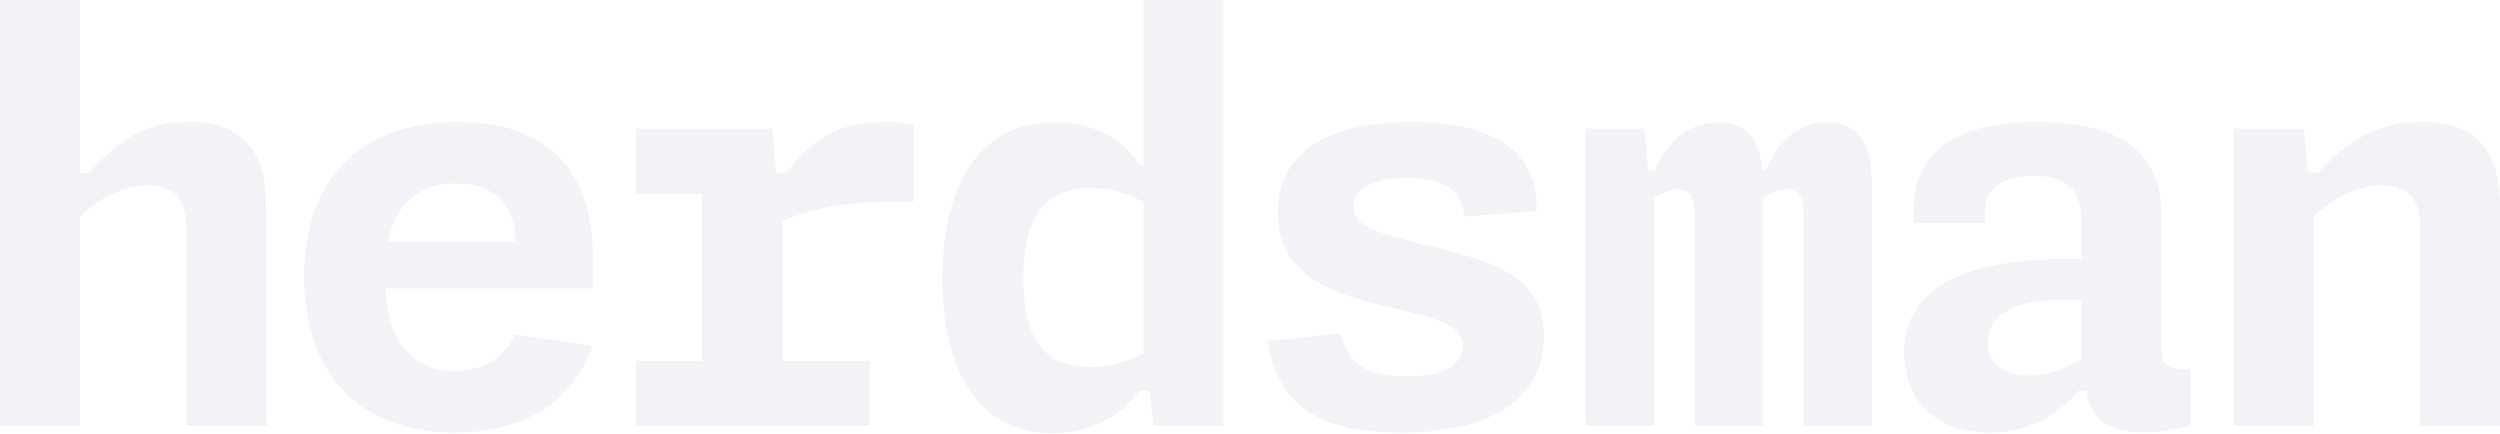
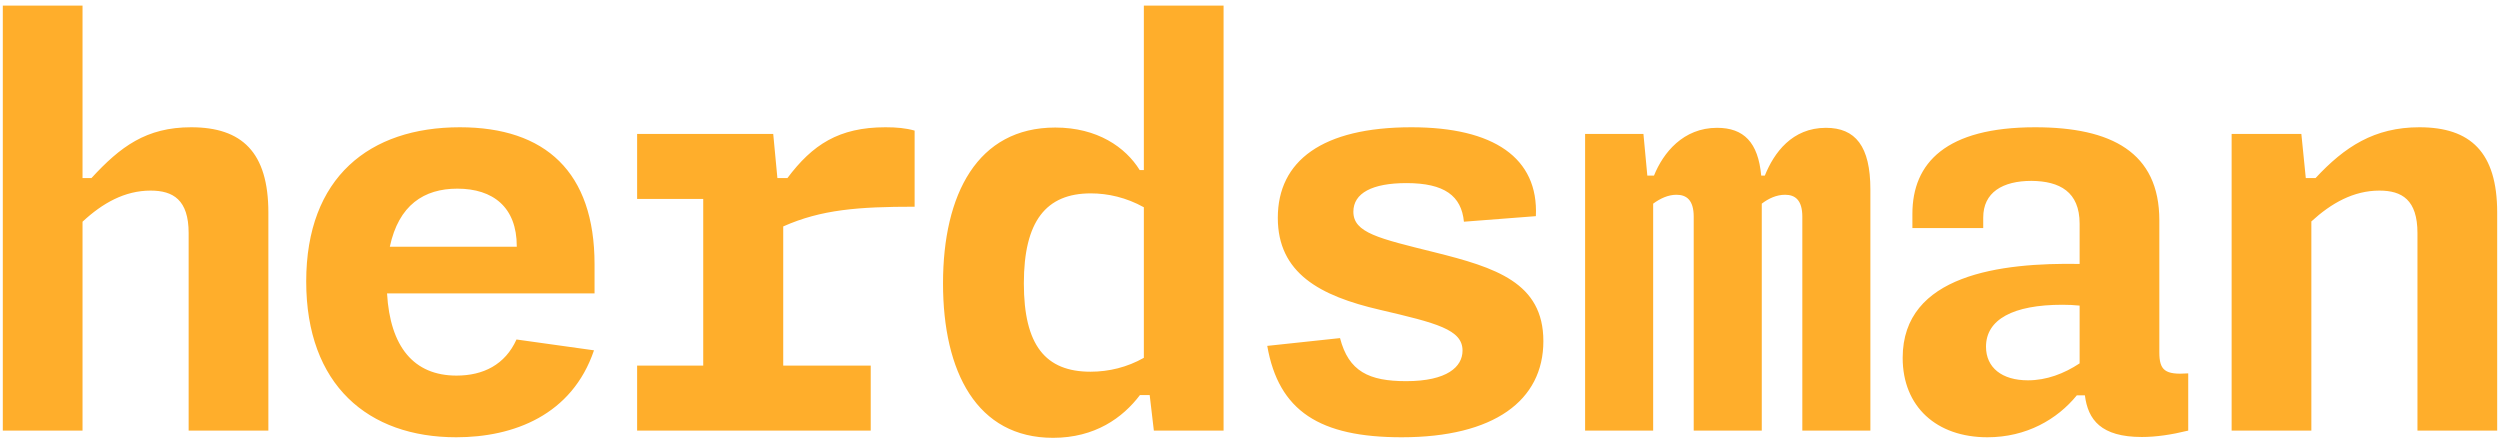
- <svg xmlns="http://www.w3.org/2000/svg" width="287.352" height="49.792" viewBox="0 0 287.352 49.792" version="1.1" id="svg39" xml:space="preserve">
+ <svg xmlns="http://www.w3.org/2000/svg" width="288" height="51" viewBox="606 295 288 51" version="1.1" id="svg39" xml:space="preserve">
  <defs id="defs39" />
-   <g id="g58" transform="translate(-539.3242,-300.5)">
-     <path d="m 548.508,349.46 v -24.064 c 2.304,-2.144 4.864,-3.584 7.84,-3.584 2.592,0 4.384,1.056 4.384,4.896 v 22.752 h 9.184 v -25.12 c 0,-6.944 -3.04,-9.824 -8.896,-9.824 -5.184,0 -8.16,2.24 -11.488,5.856 h -1.024 v -19.872 h -9.184 v 48.96 z m 25.768,-17.184 c 0,11.936 7.136,17.952 17.28,17.952 6.624,0 13.344,-2.56 15.872,-10.016 l -8.928,-1.248 c -1.312,2.912 -3.84,4.16 -6.912,4.16 -4.928,0 -7.648,-3.328 -8,-9.472 h 23.904 v -3.36 c 0,-10.624 -5.664,-15.776 -15.52,-15.776 -10.4,0 -17.696,5.76 -17.696,17.76 z m 9.632,-4 c 1.024,-4.8 3.936,-6.688 7.776,-6.688 4.128,0 6.848,2.144 6.848,6.624 v 0.064 z m 44.168,-12.992 h -15.68 v 7.488 h 7.616 v 19.2 h -7.616 v 7.488 h 26.912 v -7.488 h -10.08 v -16.032 c 4.384,-1.952 8.672,-2.272 15.136,-2.272 v -8.768 c -1.024,-0.288 -2.08,-0.384 -3.36,-0.384 -5.376,0 -8.416,2.016 -11.296,5.856 h -1.152 z m 19.56,17.216 c 0,10.208 3.904,17.792 12.672,17.792 4.832,0 8.032,-2.304 10.016,-4.928 h 1.12 l 0.48,4.096 h 8.032 v -48.96 h -9.184 v 18.944 h -0.48 c -1.632,-2.624 -4.864,-4.896 -9.728,-4.896 -8.96,0 -12.928,7.68 -12.928,17.952 z m 9.312,0 c 0,-7.168 2.56,-10.368 7.712,-10.368 1.984,0 4.096,0.48 6.112,1.6 v 17.344 c -1.92,1.088 -4.032,1.6 -6.144,1.6 -5.184,0 -7.68,-3.04 -7.68,-10.176 z m 44.648,-17.984 c -10.272,0 -15.392,3.872 -15.392,10.432 0,6.368 4.832,8.992 11.744,10.592 6.56,1.536 9.536,2.272 9.536,4.704 0,1.856 -1.76,3.52 -6.496,3.52 -4.288,0 -6.624,-1.12 -7.616,-4.96 l -8.384,0.896 c 1.312,7.52 6.048,10.528 15.488,10.528 10.624,0 16.32,-4.224 16.32,-11.072 0,-6.752 -5.504,-8.48 -12.544,-10.24 -6.432,-1.6 -9.344,-2.24 -9.344,-4.672 0,-2.144 2.176,-3.296 6.112,-3.296 4.384,0 6.336,1.472 6.624,4.448 l 8.288,-0.64 c 0.32,-6.72 -4.864,-10.24 -14.336,-10.24 z m 40.36,34.944 v -26.144 c 0.8,-0.608 1.696,-1.024 2.688,-1.024 1.152,0 1.984,0.608 1.984,2.528 v 24.64 h 7.84 v -27.776 c 0,-4.992 -1.728,-7.104 -5.12,-7.104 -3.904,0 -5.984,2.88 -7.04,5.504 h -0.416 c -0.352,-3.84 -2.016,-5.504 -5.088,-5.504 -3.904,0 -6.208,2.88 -7.264,5.504 h -0.768 l -0.448,-4.8 h -6.72 v 34.176 h 7.84 v -26.144 c 0.832,-0.608 1.728,-1.024 2.688,-1.024 1.152,0 1.984,0.608 1.984,2.528 v 24.64 z m 31.496,-34.944 c -10.272,0 -14.144,4.096 -14.144,9.984 v 1.632 h 8.16 v -1.216 c 0,-2.88 2.208,-4.224 5.568,-4.224 3.232,0.032 5.536,1.248 5.536,4.928 v 4.64 c -9.056,-0.16 -20.384,1.216 -20.384,10.816 0,5.632 3.904,9.152 9.76,9.152 4.48,0 8.032,-2.048 10.304,-4.832 h 0.928 c 0.352,2.816 1.856,4.8 6.56,4.8 1.632,0 3.392,-0.256 5.344,-0.736 v -6.592 c -2.688,0.192 -3.328,-0.352 -3.328,-2.432 v -15.2 c 0,-7.84 -5.536,-10.72 -14.304,-10.72 z m -5.664,25.28 c 0,-3.136 3.104,-4.832 8.8,-4.832 0.704,0 1.344,0.032 1.984,0.096 v 6.656 c -1.792,1.184 -3.808,1.952 -5.952,1.952 -3.008,0 -4.832,-1.472 -4.832,-3.872 z m 58.888,9.664 v -25.12 c 0,-6.944 -3.072,-9.824 -8.96,-9.824 -5.184,0 -8.608,2.24 -11.968,5.856 h -1.12 l -0.512,-5.088 h -8.032 v 34.176 h 9.184 v -24.096 c 2.304,-2.112 4.864,-3.552 7.84,-3.552 2.592,0 4.384,1.056 4.384,4.896 v 22.752 z" id="text20" style="font-weight:700;font-size:64px;font-family:'Monaspace Neon', MonaspaceNeon, 'DejaVu Sans Mono', monospace;letter-spacing:-3;fill:#f1f3f7" aria-label="herdsman" />
+   <g id="g58" transform="translate(66.99968,0)">
+     <path d="m 548.508,344.605 v -24.064 c 2.304,-2.144 4.864,-3.584 7.84,-3.584 2.592,0 4.384,1.056 4.384,4.896 v 22.752 h 9.184 v -25.12 c 0,-6.944 -3.04,-9.824 -8.896,-9.824 -5.184,0 -8.16,2.24 -11.488,5.856 h -1.024 v -19.872 h -9.184 v 48.96 z m 25.768,-17.184 c 0,11.936 7.136,17.952 17.28,17.952 6.624,0 13.344,-2.56 15.872,-10.016 l -8.928,-1.248 c -1.312,2.912 -3.84,4.16 -6.912,4.16 -4.928,0 -7.648,-3.328 -8,-9.472 h 23.904 v -3.36 c 0,-10.624 -5.664,-15.776 -15.52,-15.776 -10.4,0 -17.696,5.76 -17.696,17.76 z m 9.632,-4 c 1.024,-4.8 3.936,-6.688 7.776,-6.688 4.128,0 6.848,2.144 6.848,6.624 v 0.064 z m 44.168,-12.992 h -15.68 v 7.488 h 7.616 v 19.2 h -7.616 v 7.488 h 26.912 v -7.488 h -10.08 v -16.032 c 4.384,-1.952 8.672,-2.272 15.136,-2.272 v -8.768 c -1.024,-0.288 -2.08,-0.384 -3.36,-0.384 -5.376,0 -8.416,2.016 -11.296,5.856 h -1.152 z m 19.56,17.216 c 0,10.208 3.904,17.792 12.672,17.792 4.832,0 8.032,-2.304 10.016,-4.928 h 1.12 l 0.48,4.096 h 8.032 v -48.96 h -9.184 v 18.944 h -0.48 c -1.632,-2.624 -4.864,-4.896 -9.728,-4.896 -8.96,0 -12.928,7.68 -12.928,17.952 z m 9.312,0 c 0,-7.168 2.56,-10.368 7.712,-10.368 1.984,0 4.096,0.48 6.112,1.6 v 17.344 c -1.92,1.088 -4.032,1.6 -6.144,1.6 -5.184,0 -7.68,-3.04 -7.68,-10.176 z m 44.648,-17.984 c -10.272,0 -15.392,3.872 -15.392,10.432 0,6.368 4.832,8.992 11.744,10.592 6.56,1.536 9.536,2.272 9.536,4.704 0,1.856 -1.76,3.52 -6.496,3.52 -4.288,0 -6.624,-1.12 -7.616,-4.96 l -8.384,0.896 c 1.312,7.52 6.048,10.528 15.488,10.528 10.624,0 16.32,-4.224 16.32,-11.072 0,-6.752 -5.504,-8.48 -12.544,-10.24 -6.432,-1.6 -9.344,-2.24 -9.344,-4.672 0,-2.144 2.176,-3.296 6.112,-3.296 4.384,0 6.336,1.472 6.624,4.448 l 8.288,-0.64 c 0.32,-6.72 -4.864,-10.24 -14.336,-10.24 z m 40.36,34.944 v -26.144 c 0.8,-0.608 1.696,-1.024 2.688,-1.024 1.152,0 1.984,0.608 1.984,2.528 v 24.64 h 7.84 v -27.776 c 0,-4.992 -1.728,-7.104 -5.12,-7.104 -3.904,0 -5.984,2.88 -7.04,5.504 h -0.416 c -0.352,-3.84 -2.016,-5.504 -5.088,-5.504 -3.904,0 -6.208,2.88 -7.264,5.504 h -0.768 l -0.448,-4.8 h -6.72 v 34.176 h 7.84 v -26.144 c 0.832,-0.608 1.728,-1.024 2.688,-1.024 1.152,0 1.984,0.608 1.984,2.528 v 24.64 z m 31.496,-34.944 c -10.272,0 -14.144,4.096 -14.144,9.984 v 1.632 h 8.16 v -1.216 c 0,-2.88 2.208,-4.224 5.568,-4.224 3.232,0.032 5.536,1.248 5.536,4.928 v 4.64 c -9.056,-0.16 -20.384,1.216 -20.384,10.816 0,5.632 3.904,9.152 9.76,9.152 4.48,0 8.032,-2.048 10.304,-4.832 h 0.928 c 0.352,2.816 1.856,4.8 6.56,4.8 1.632,0 3.392,-0.256 5.344,-0.736 v -6.592 c -2.688,0.192 -3.328,-0.352 -3.328,-2.432 v -15.2 c 0,-7.84 -5.536,-10.72 -14.304,-10.72 z m -5.664,25.28 c 0,-3.136 3.104,-4.832 8.8,-4.832 0.704,0 1.344,0.032 1.984,0.096 v 6.656 c -1.792,1.184 -3.808,1.952 -5.952,1.952 -3.008,0 -4.832,-1.472 -4.832,-3.872 z m 58.888,9.664 v -25.12 c 0,-6.944 -3.072,-9.824 -8.96,-9.824 -5.184,0 -8.608,2.24 -11.968,5.856 h -1.12 l -0.512,-5.088 h -8.032 v 34.176 h 9.184 v -24.096 c 2.304,-2.112 4.864,-3.552 7.84,-3.552 2.592,0 4.384,1.056 4.384,4.896 v 22.752 z" id="text20" style="font-weight:700;font-size:64px;font-family:'Monaspace Neon', MonaspaceNeon, 'DejaVu Sans Mono', monospace;letter-spacing:-3;fill:#ffae2b" aria-label="herdsman" />
  </g>
</svg>
